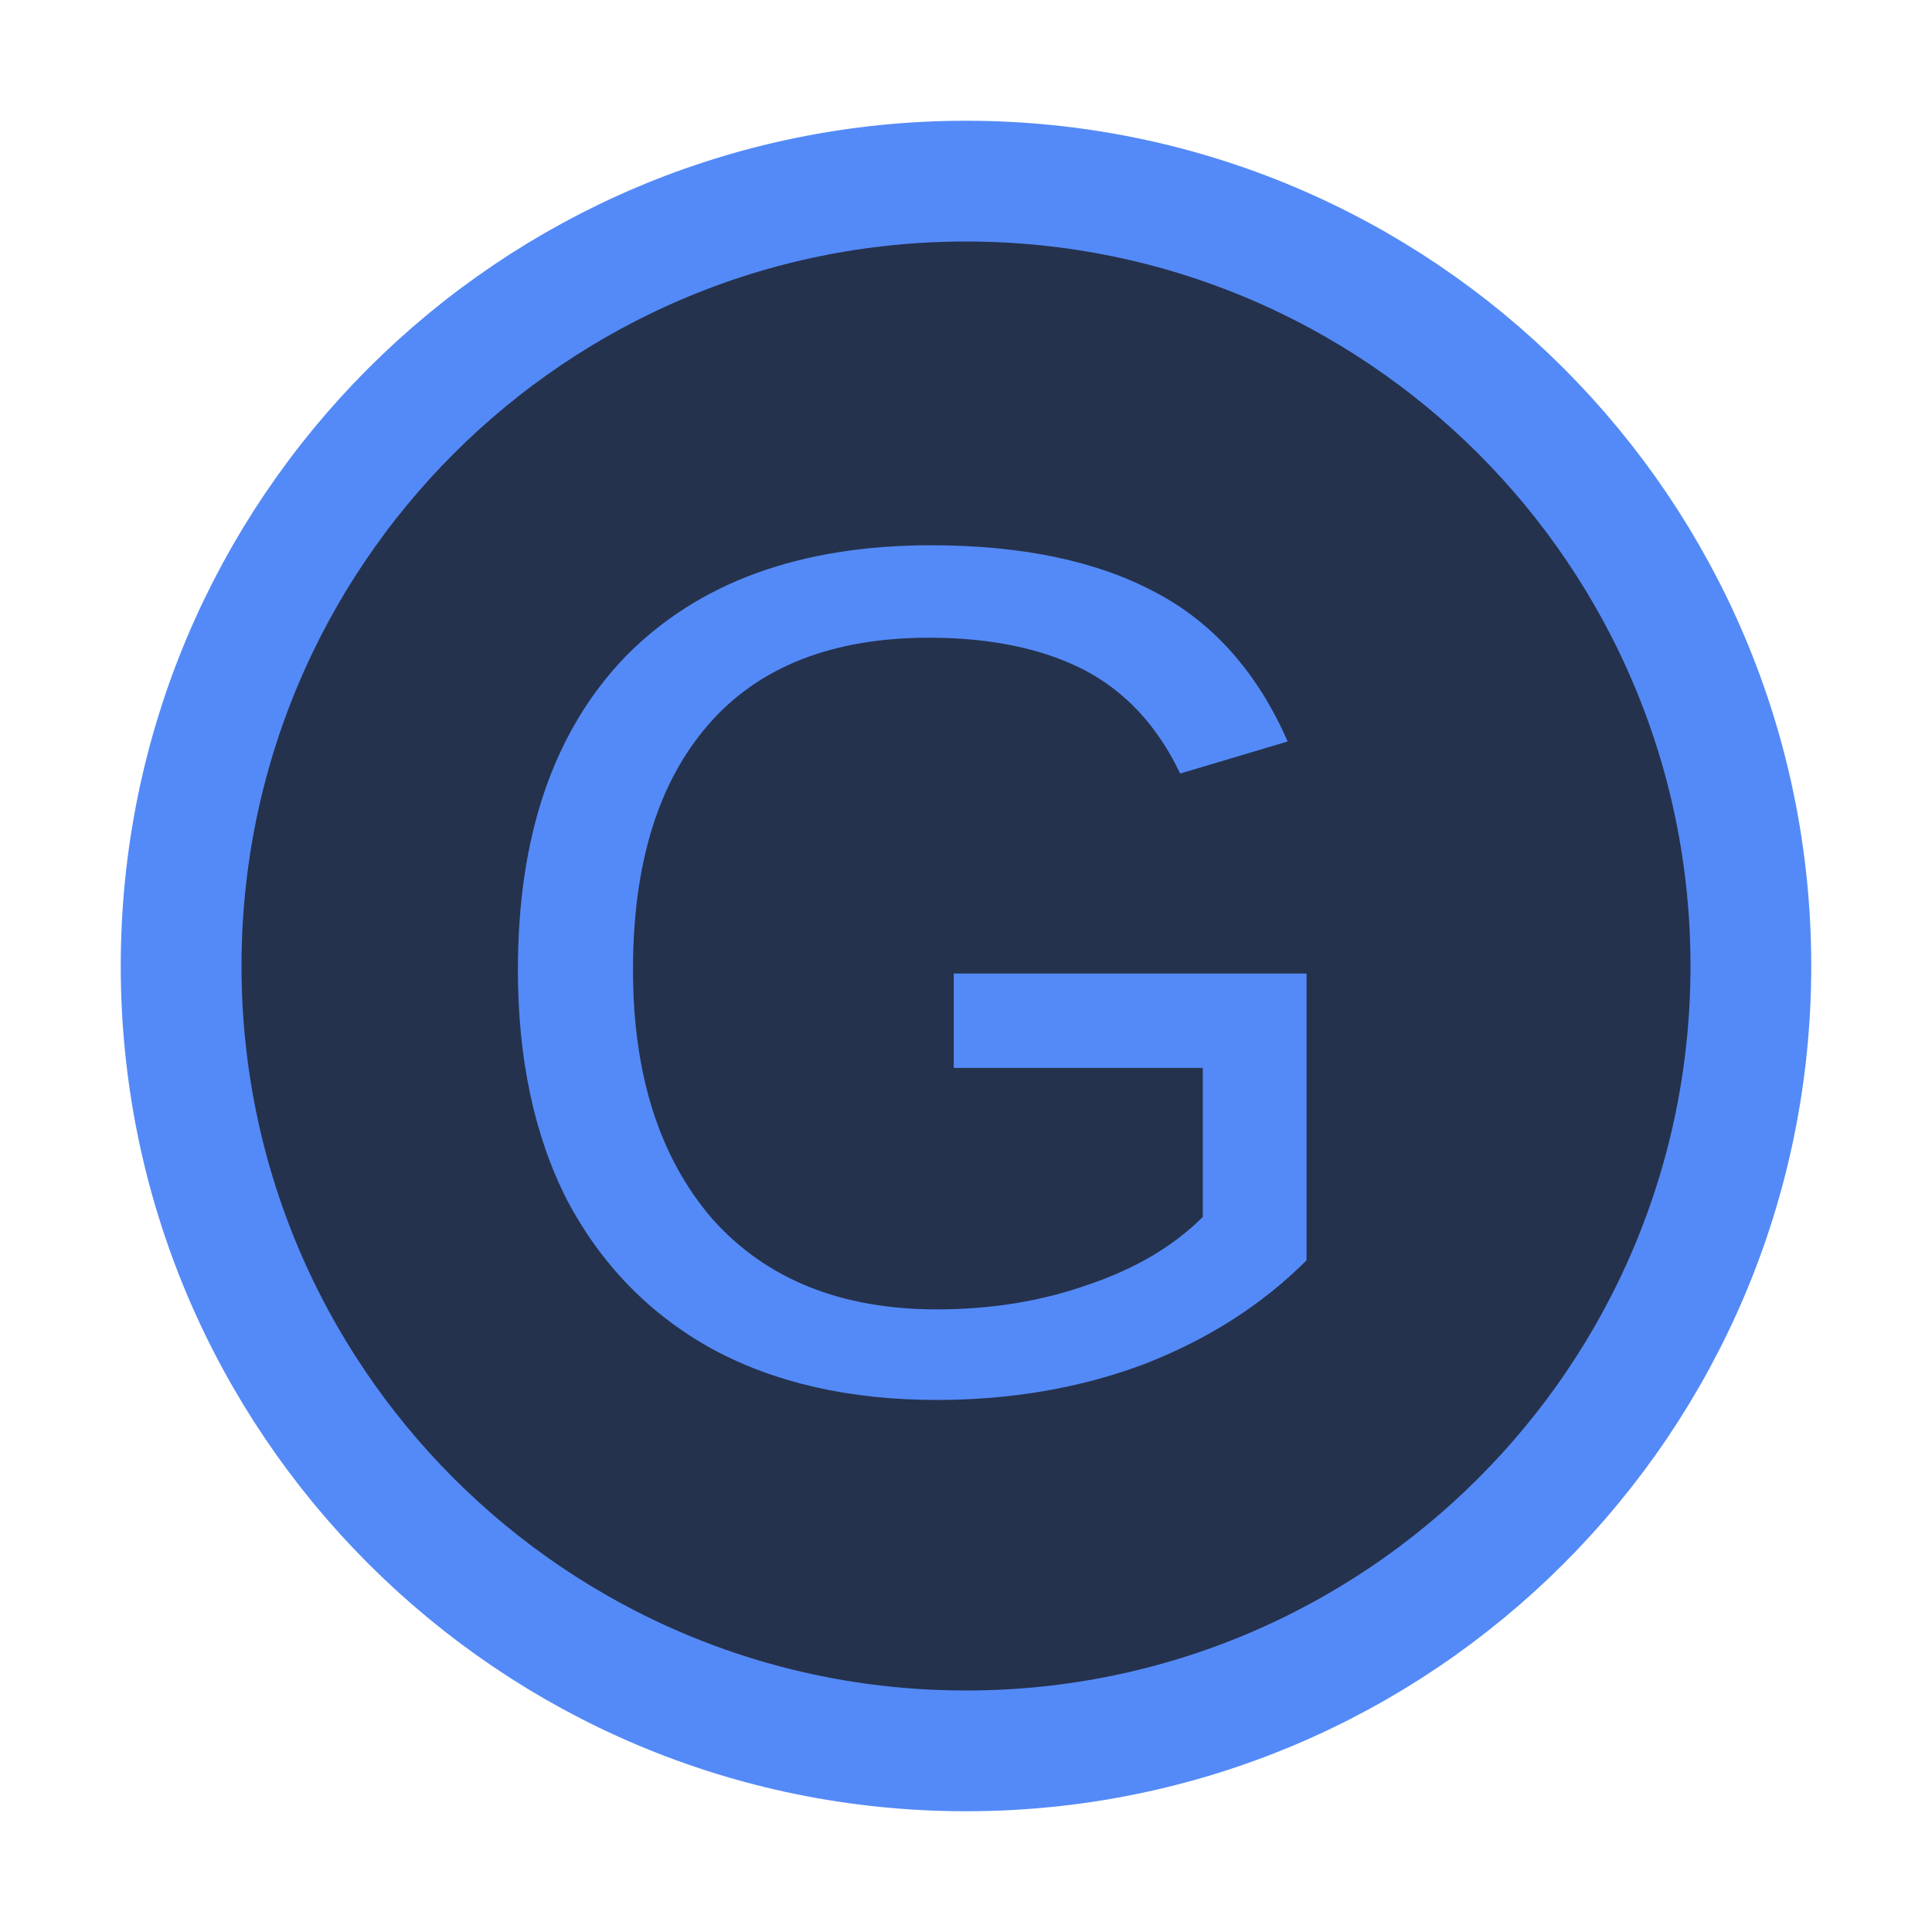
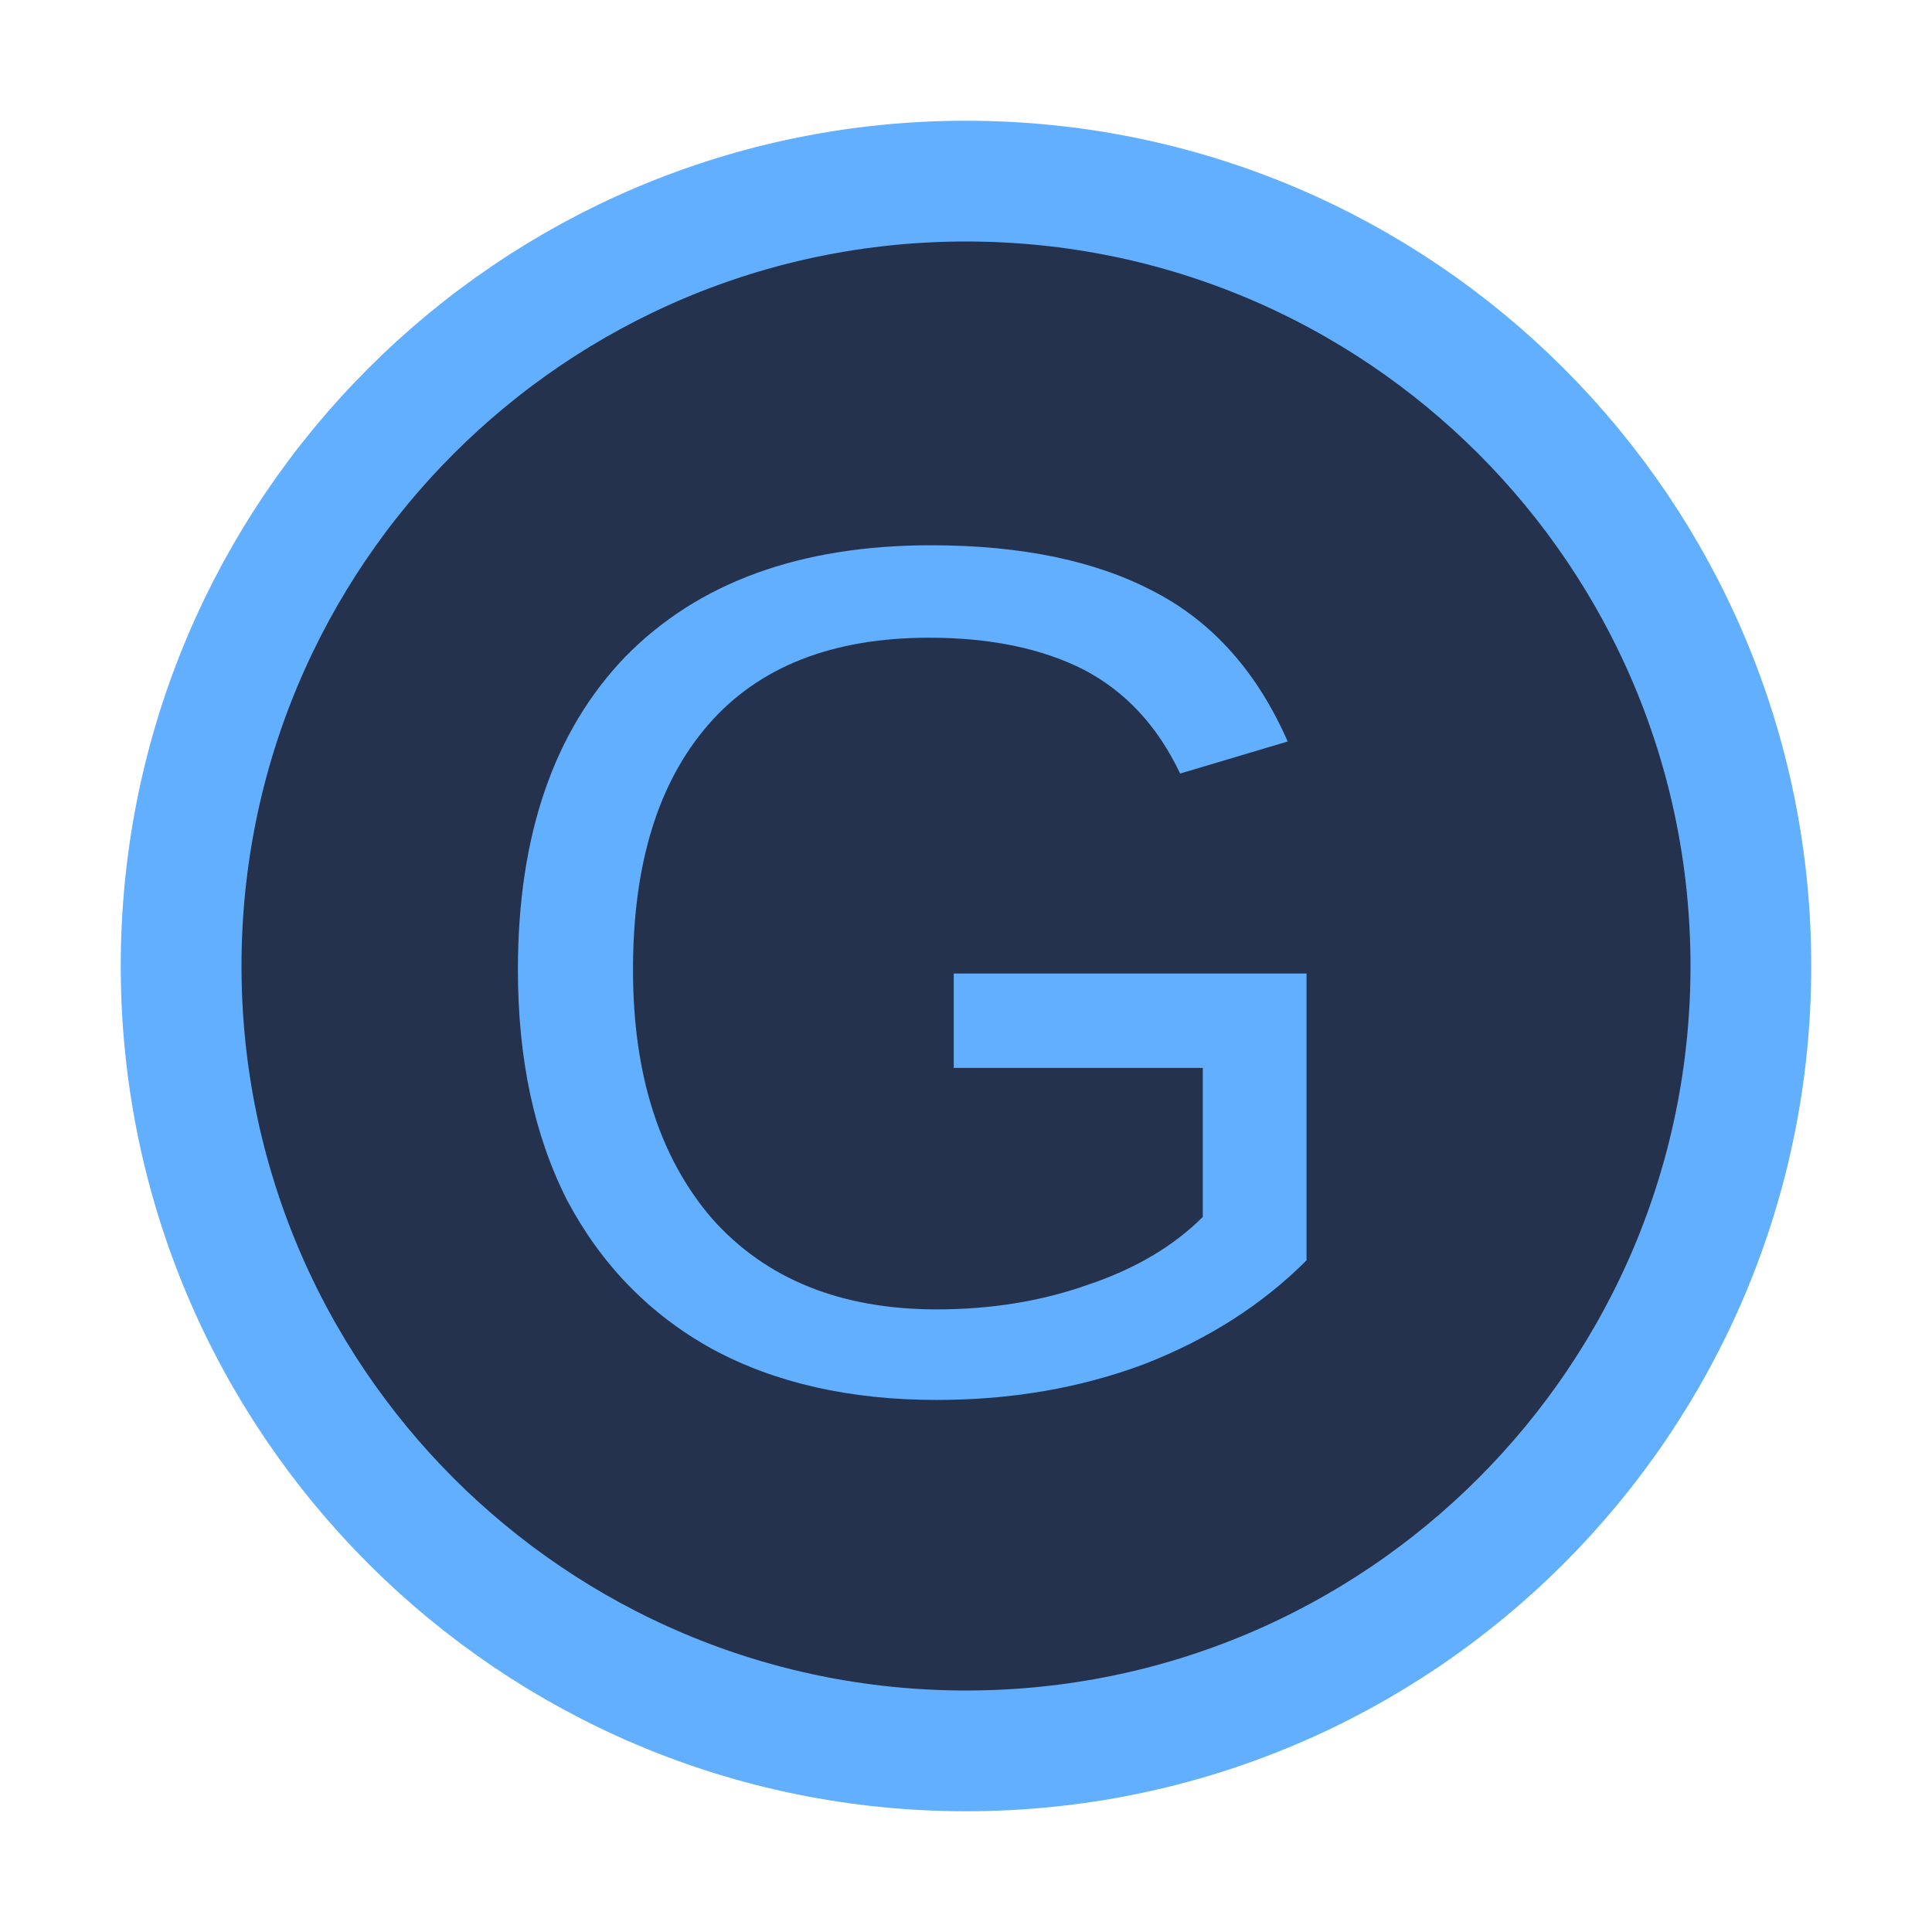
<svg xmlns="http://www.w3.org/2000/svg" width="16" height="16" viewBox="0 0 16 16" fill="none">
-   <circle cx="8" cy="8" r="6.5" fill="#25324D" stroke="#548AF7" />
-   <text x="48%" y="50%" text-anchor="middle" fill="#548AF7" font-size="10px" font-family="Arial" dy="0.35em">G</text>
+   <circle cx="8" cy="8" r="6.5" fill="#25324D" stroke="#61affe" />
+   <text x="48%" y="50%" text-anchor="middle" fill="#61affe" font-size="10px" font-family="Arial" dy="0.35em">G</text>
</svg>
